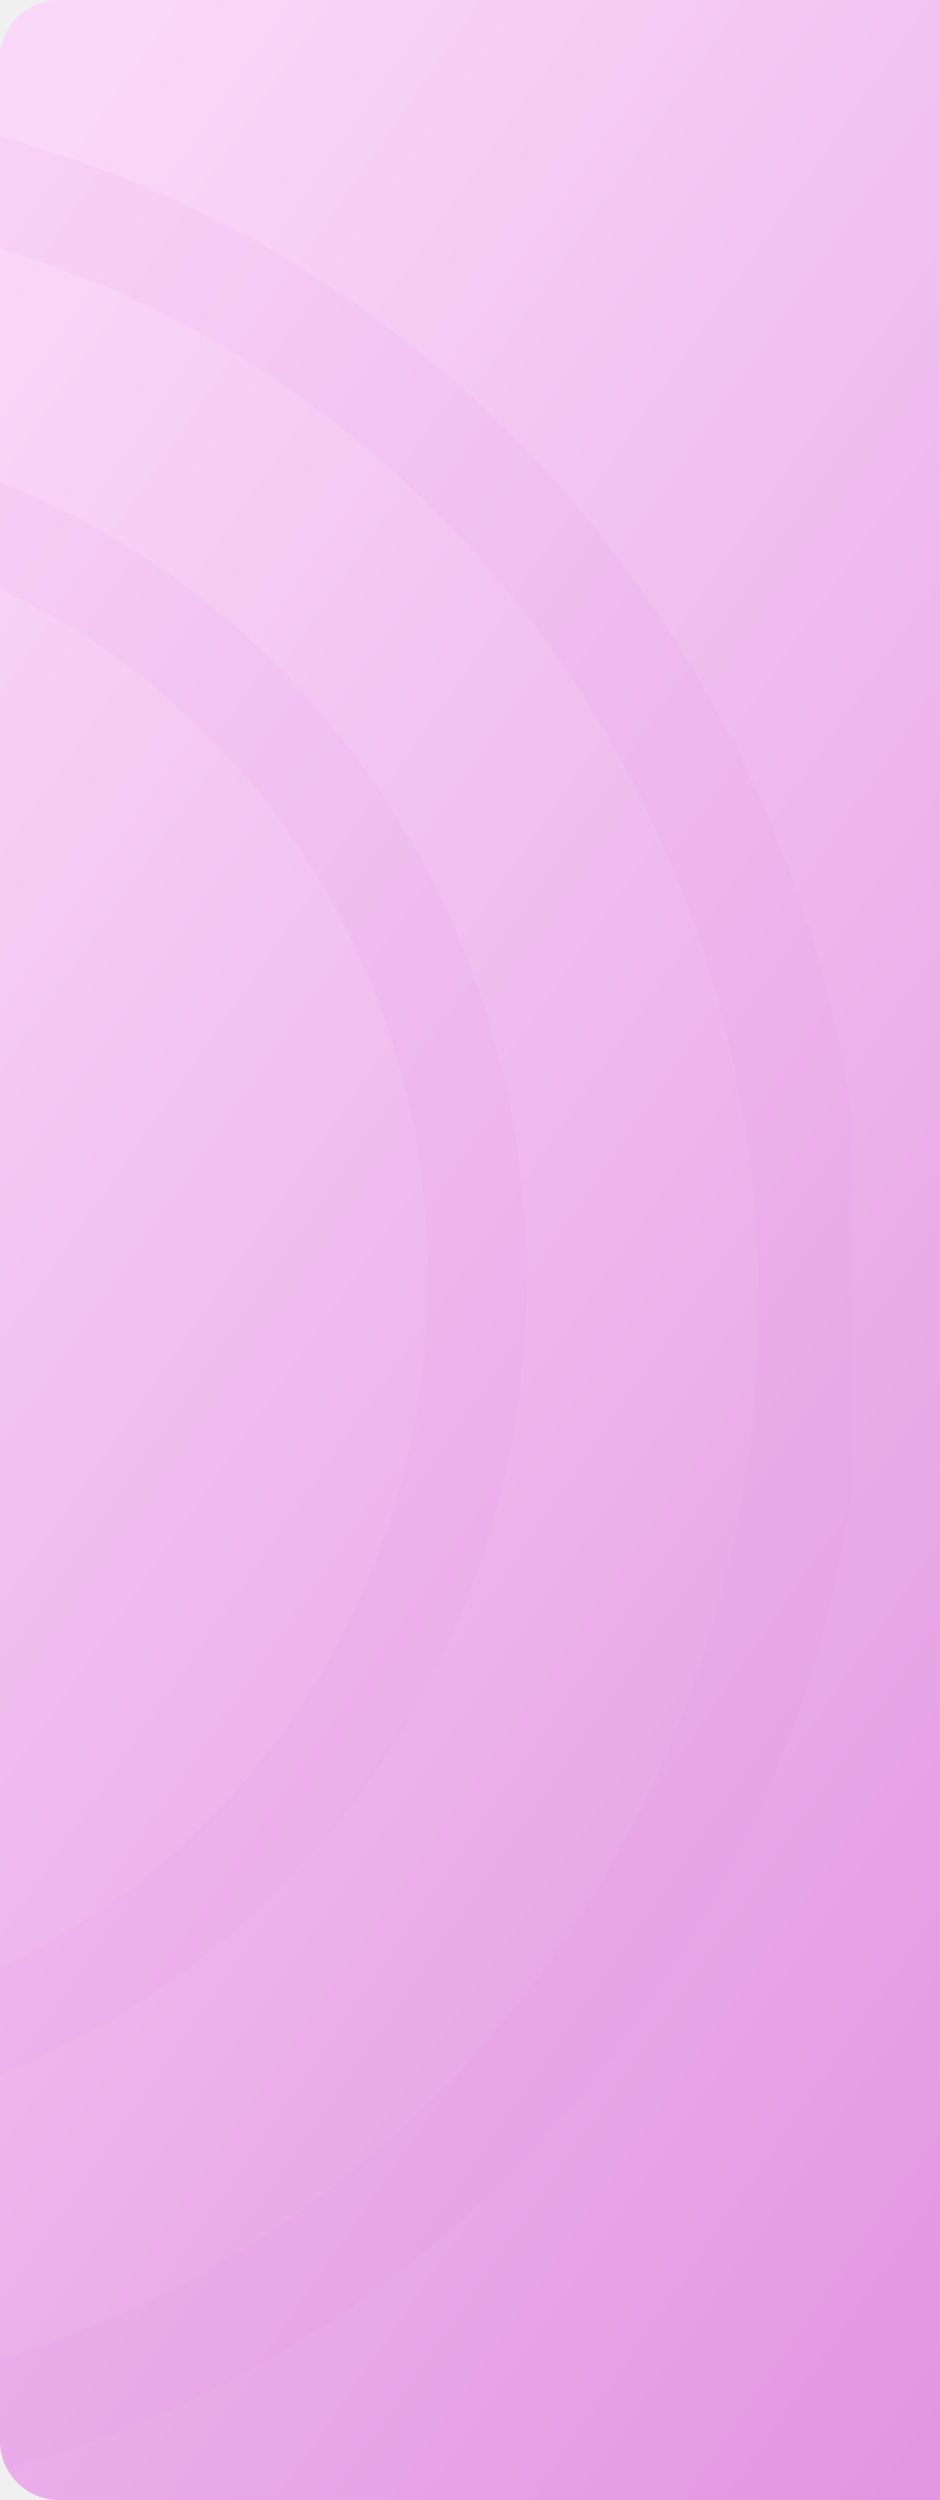
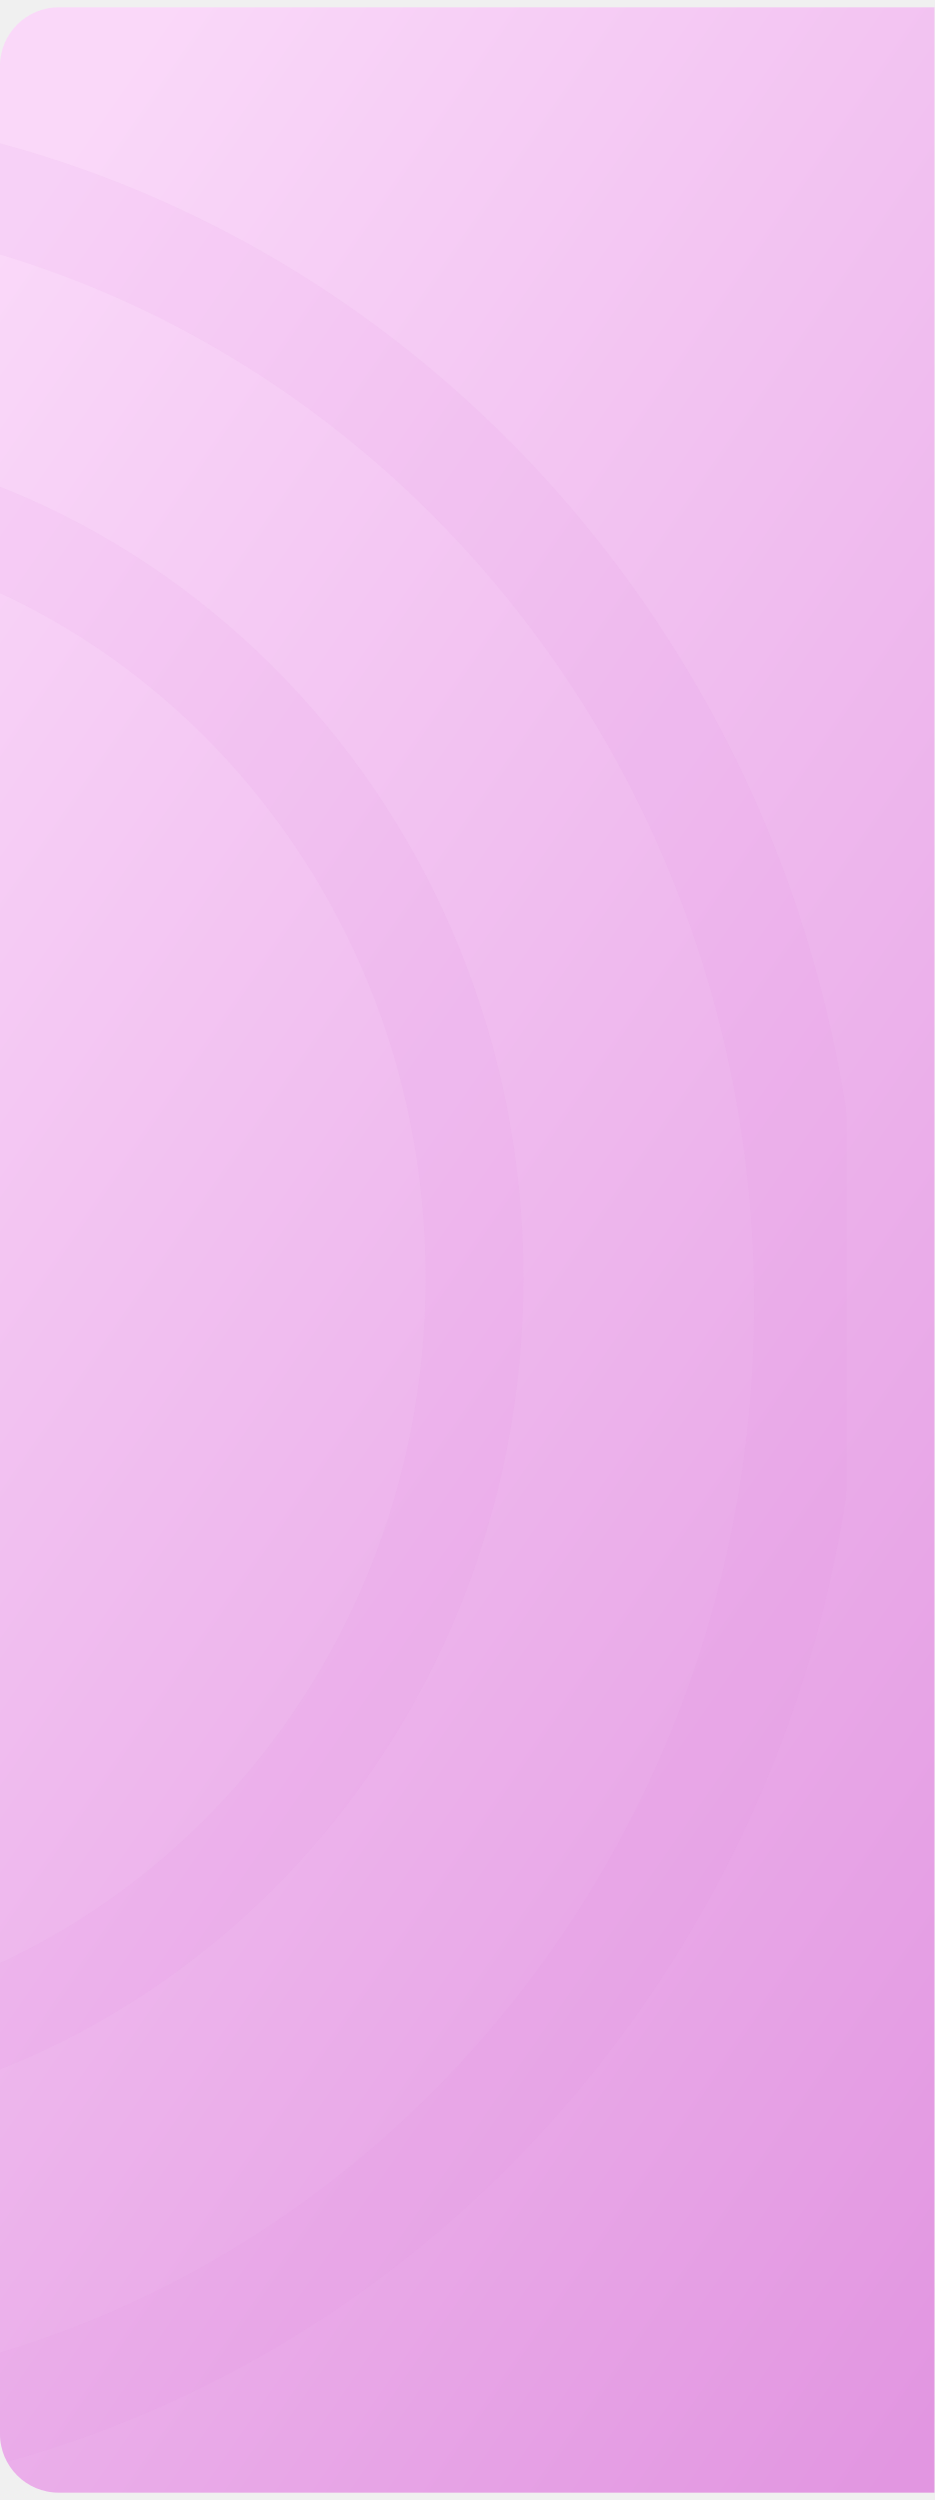
- <svg xmlns="http://www.w3.org/2000/svg" width="191" height="508" viewBox="0 0 191 508" fill="none">
+ <svg xmlns="http://www.w3.org/2000/svg" width="191" height="511" viewBox="0 0 191 508" fill="none">
  <path d="M0 12C0 5.373 5.373 0 12 0H191V508H12C5.373 508 0 502.627 0 496V12Z" fill="url(#paint0_linear_679_6234)" />
  <mask id="mask0_679_6234" style="mask-type:alpha" maskUnits="userSpaceOnUse" x="0" y="0" width="173" height="508">
    <rect width="173" height="508" rx="12" fill="white" />
  </mask>
  <g mask="url(#mask0_679_6234)">
    <path opacity="0.1" d="M97 259.735C97 350.167 26.77 422.762 -59 422.762C-144.77 422.762 -215 350.167 -215 259.735C-215 169.304 -144.77 96.709 -59 96.709C26.77 96.709 97 169.304 97 259.735Z" stroke="#DD8ADC" stroke-width="20" />
    <path opacity="0.1" d="M165.07 264.947C165.07 394.623 64.328 498.964 -59 498.964C-182.328 498.964 -283.07 394.623 -283.07 264.947C-283.07 135.272 -182.328 30.93 -59 30.93C64.328 30.93 165.07 135.272 165.07 264.947Z" stroke="#DD8ADC" stroke-width="21.86" />
  </g>
  <defs>
    <linearGradient id="paint0_linear_679_6234" x1="25.362" y1="11.423" x2="362.969" y2="245.34" gradientUnits="userSpaceOnUse">
      <stop stop-color="#FAD8F9" />
      <stop offset="1" stop-color="#E296E1" />
    </linearGradient>
  </defs>
</svg>
